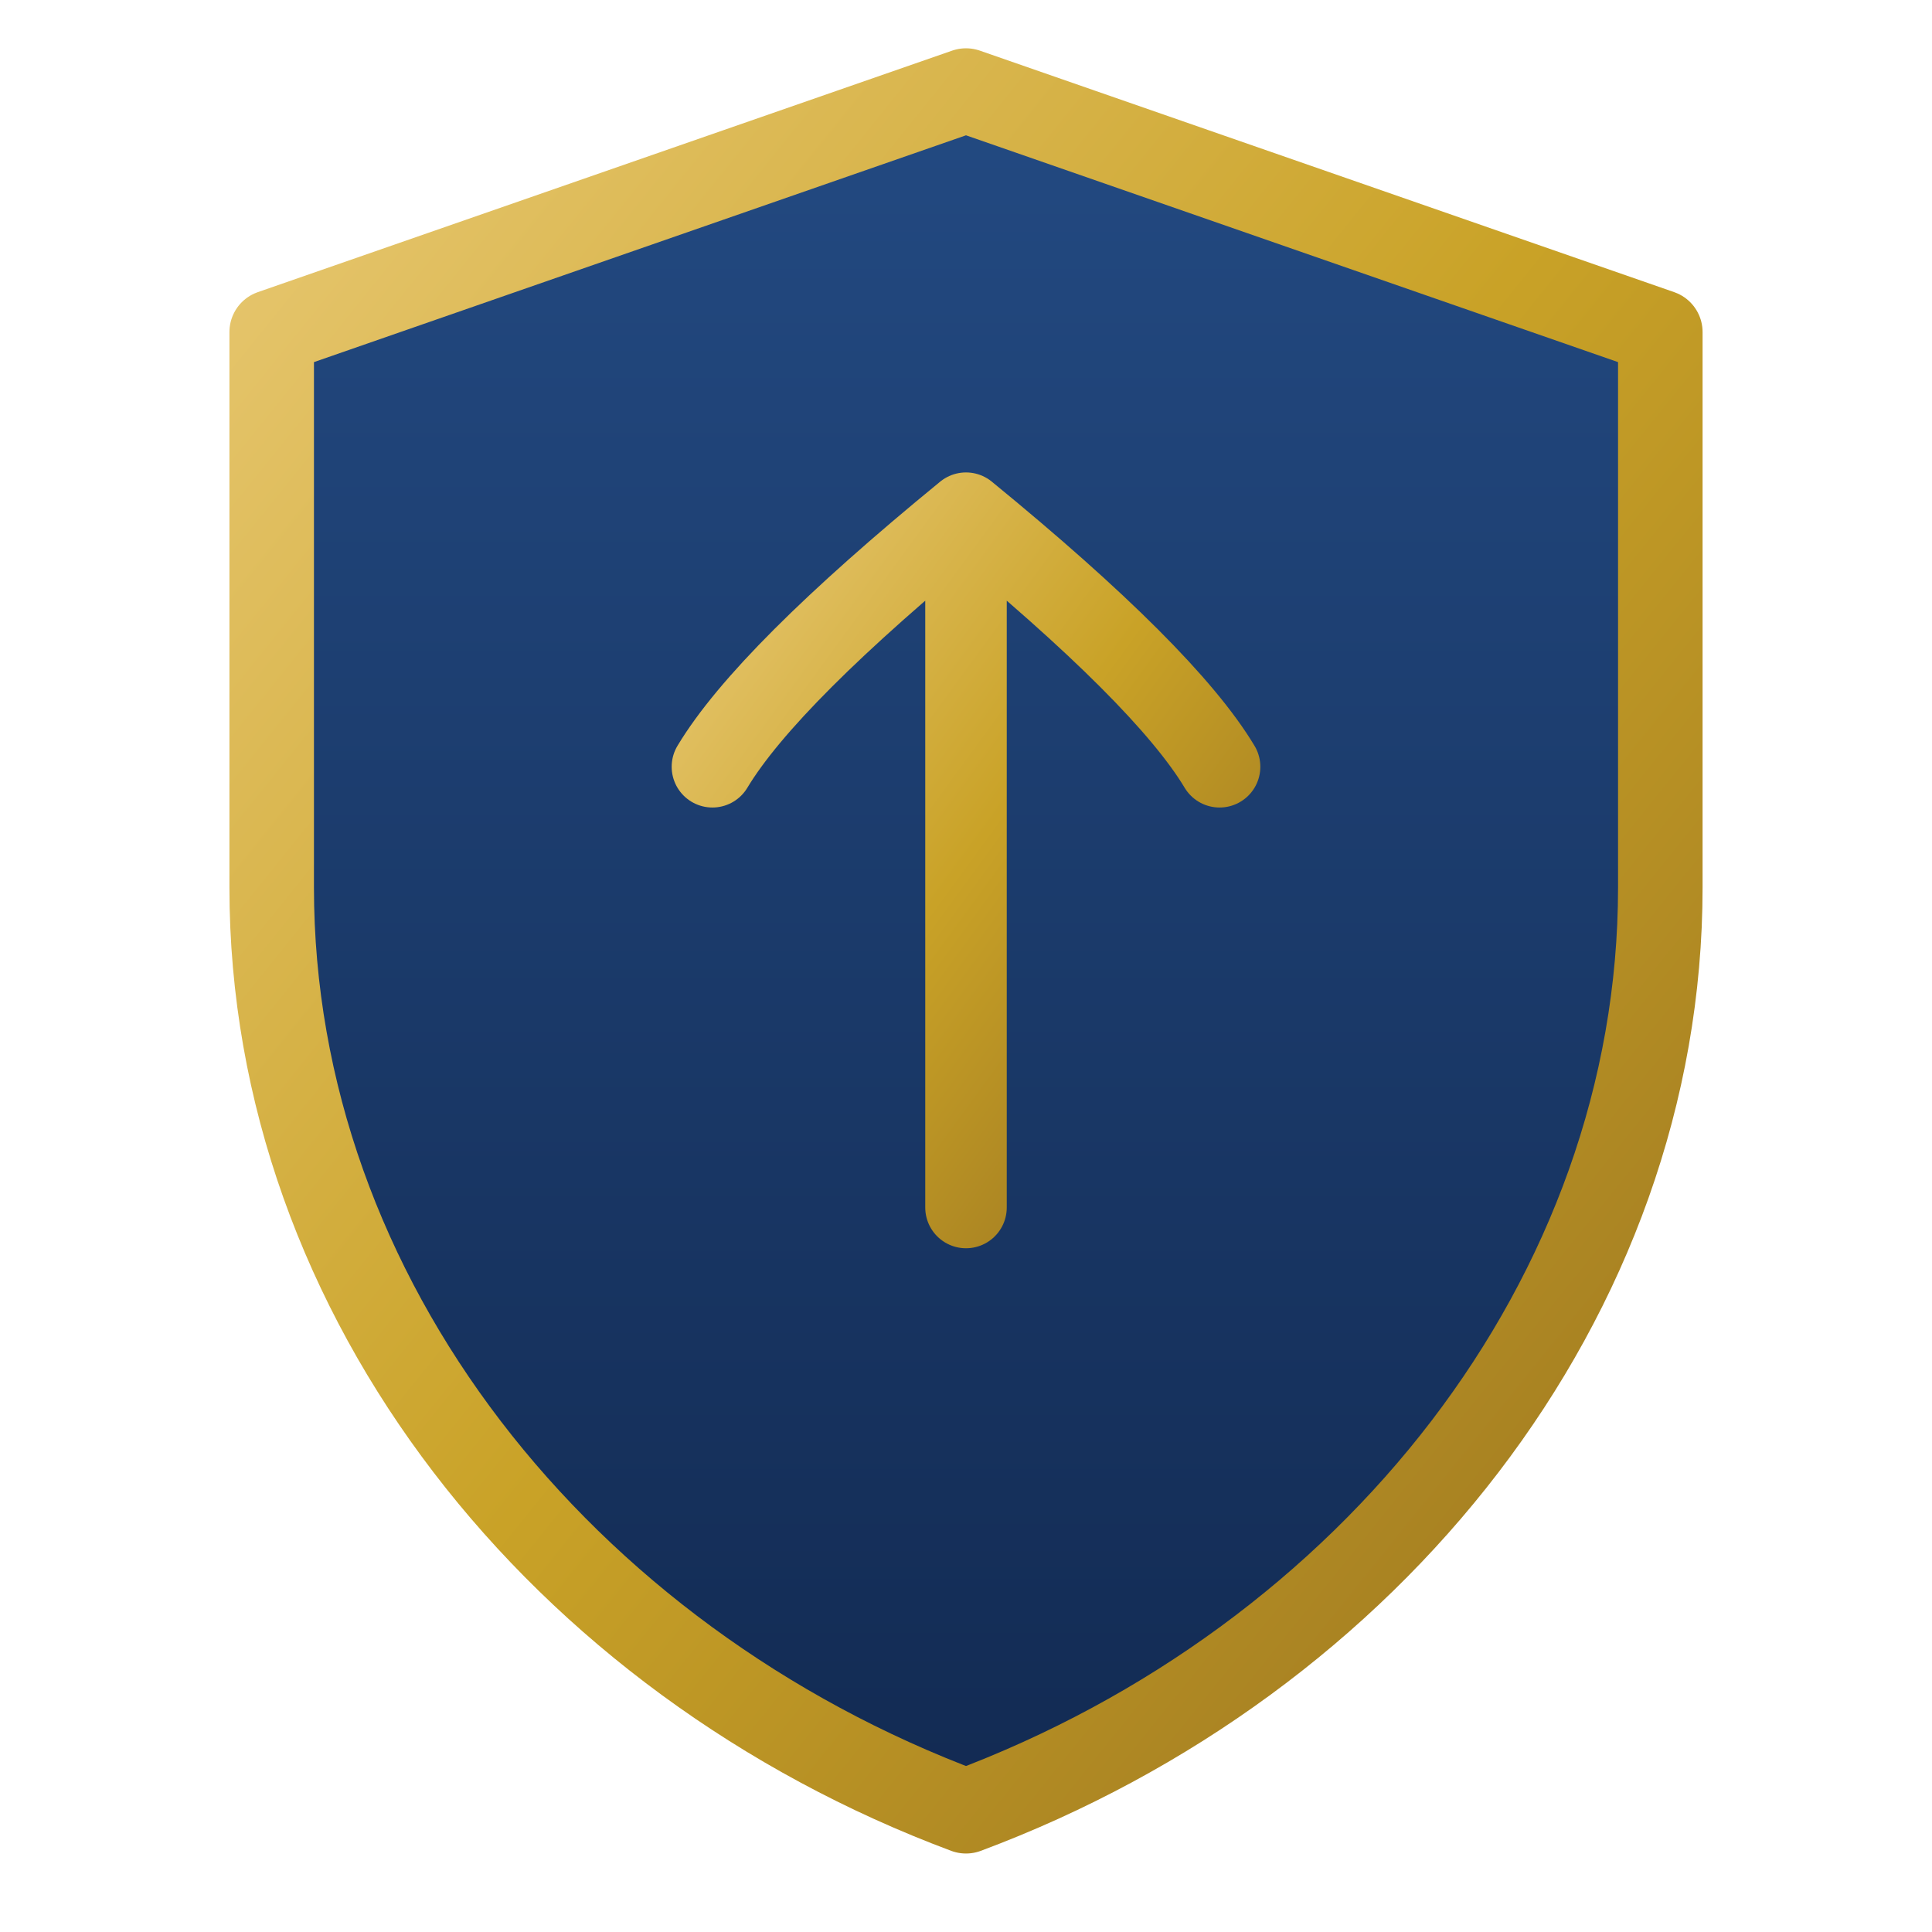
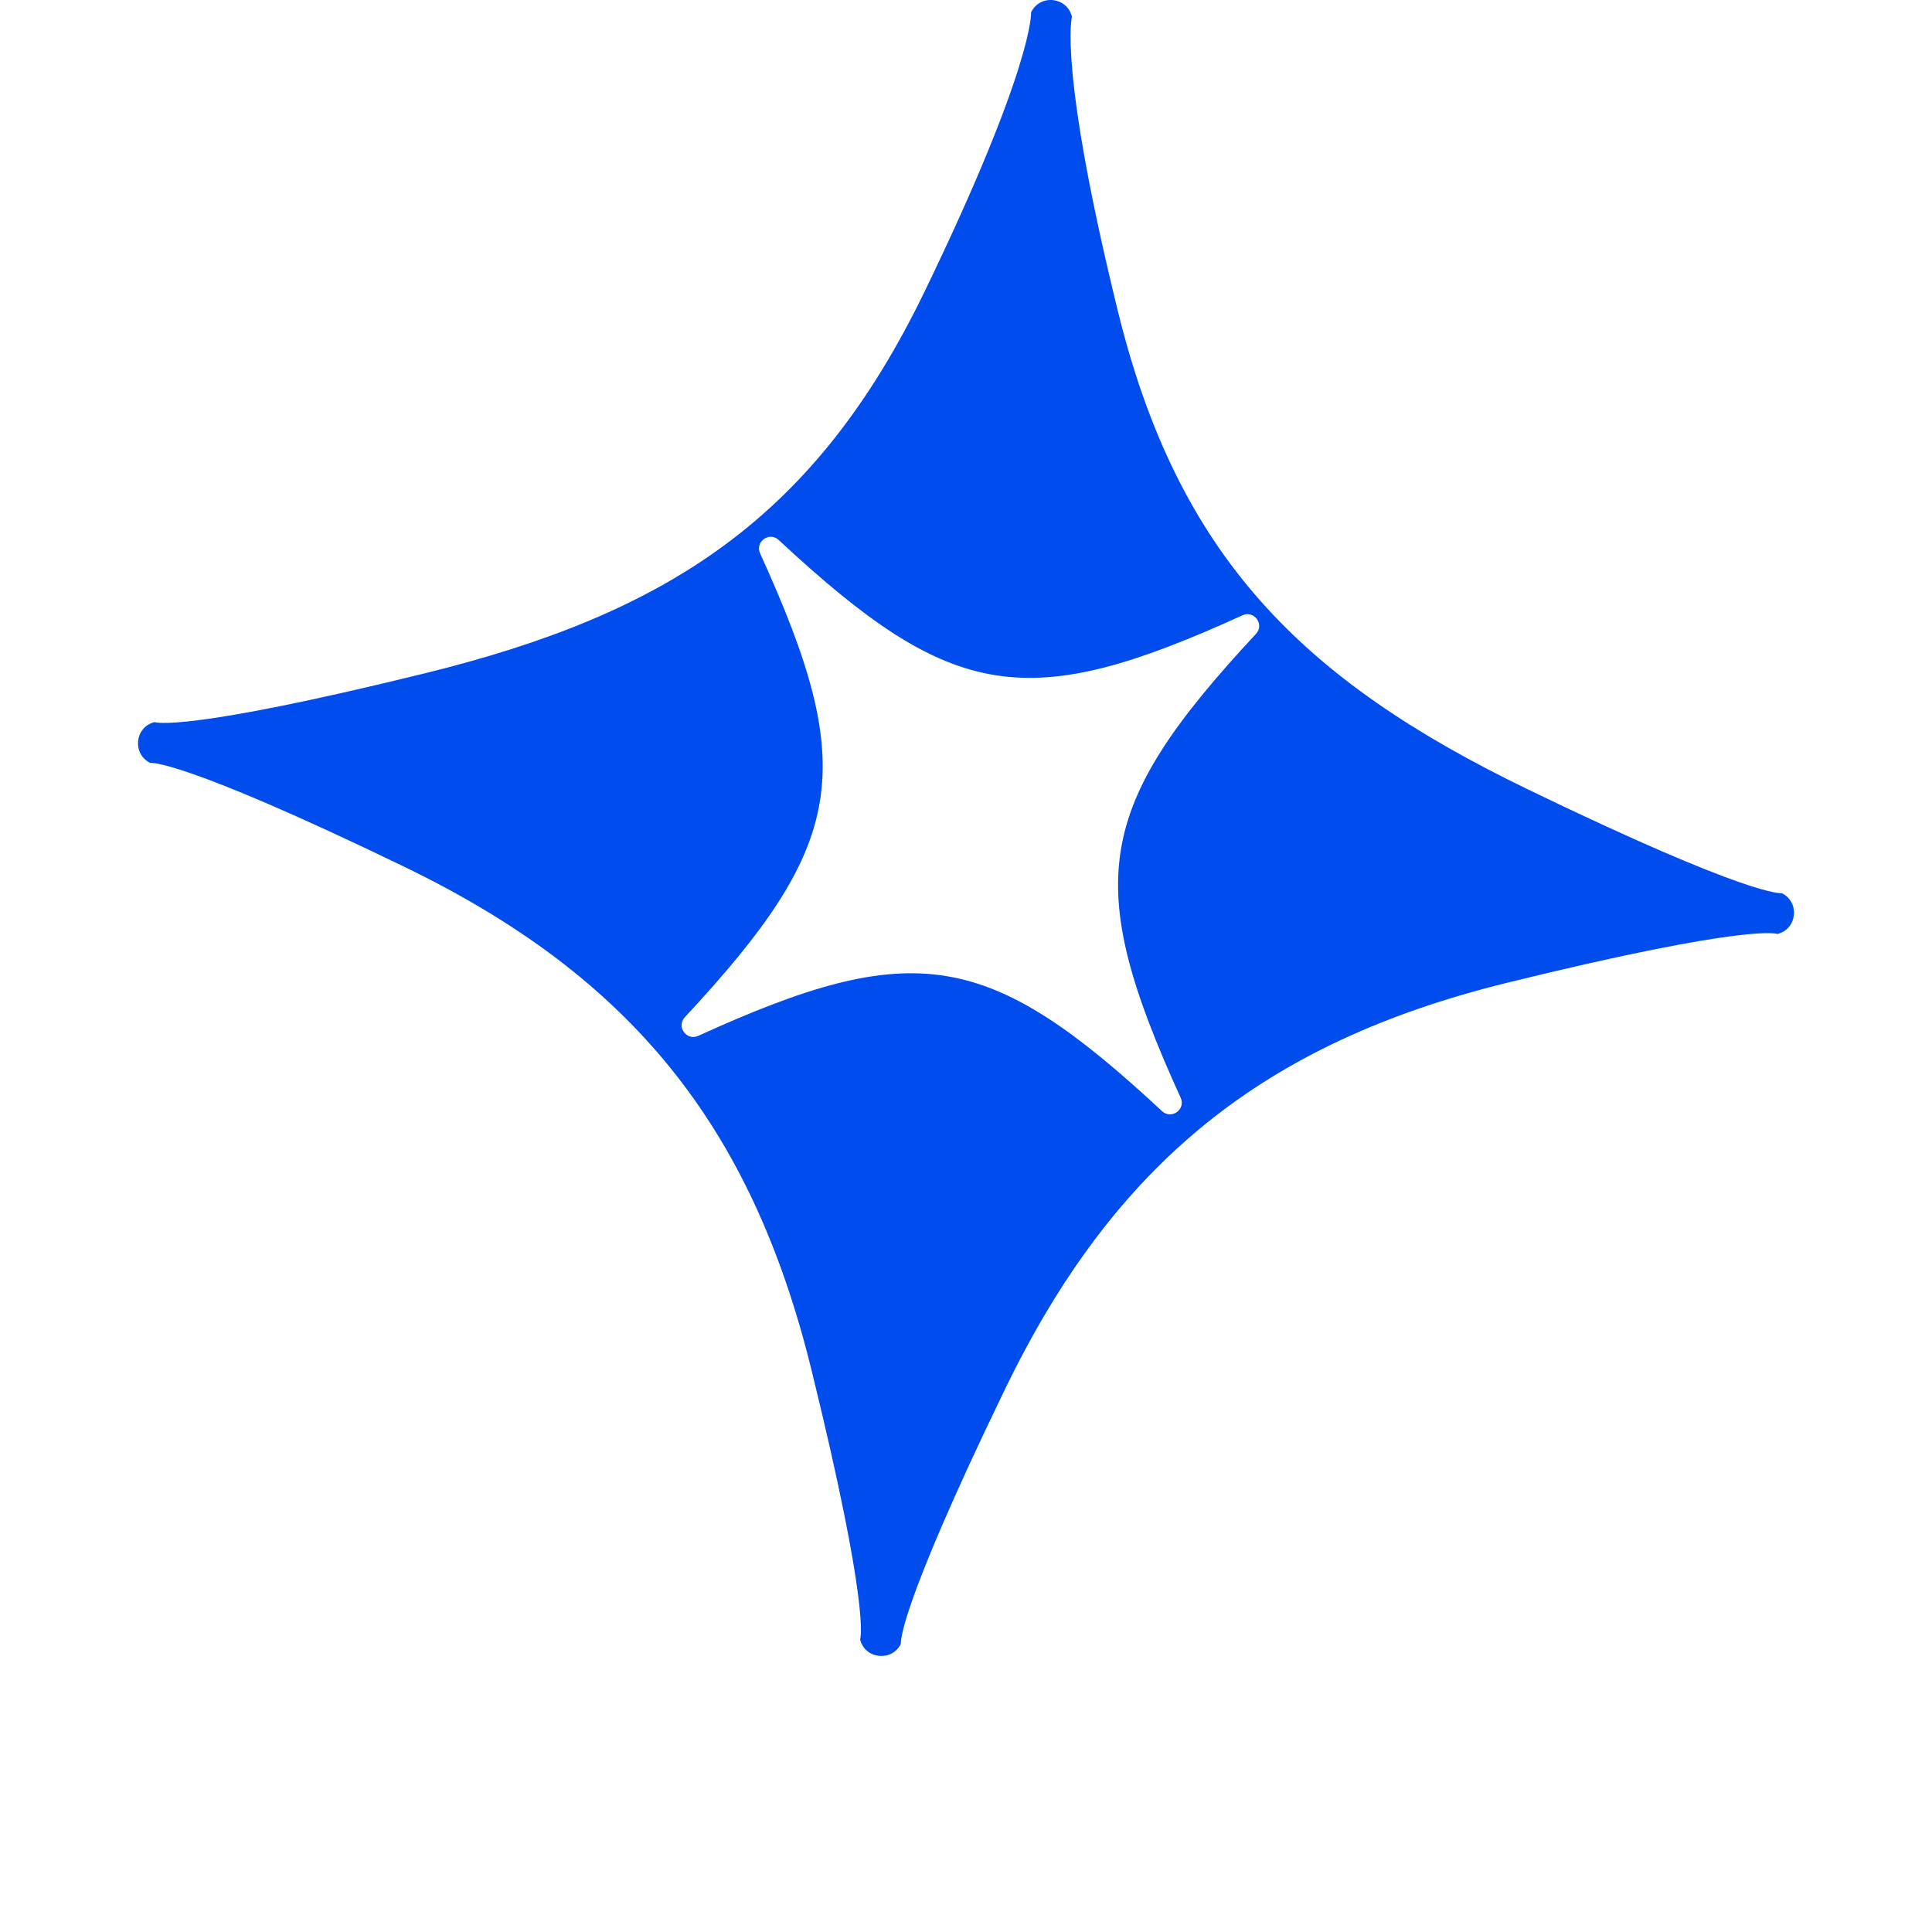
- <svg xmlns="http://www.w3.org/2000/svg" viewBox="0 0 32 32" role="img" aria-label="Aegis">
-   <defs>
-     <linearGradient id="gold" x1="0%" y1="0%" x2="100%" y2="100%">
-       <stop offset="0%" stop-color="#e8c872" />
-       <stop offset="50%" stop-color="#c9a227" />
-       <stop offset="100%" stop-color="#9a7420" />
-     </linearGradient>
-     <linearGradient id="blue" x1="0%" y1="0%" x2="0%" y2="100%">
-       <stop offset="0%" stop-color="#234a82" />
-       <stop offset="100%" stop-color="#122a52" />
-     </linearGradient>
-   </defs>
-   <path d="M16 1.5 27.5 5.5v9.2c0 6.8-4.8 12.8-11.5 15.3C9.3 27.5 4.5 21.5 4.5 14.7V5.5L16 1.5z" fill="url(#blue)" stroke="url(#gold)" stroke-width="1.4" stroke-linejoin="round" />
-   <path d="M16 8.5v11.5M16 8.5c-2.2 1.8-3.6 3.2-4.2 4.2M16 8.5c2.2 1.8 3.6 3.2 4.2 4.2M16 11.2V8.5" fill="none" stroke="url(#gold)" stroke-width="1.35" stroke-linecap="round" stroke-linejoin="round" />
+ <svg xmlns="http://www.w3.org/2000/svg" viewBox="0 0 56 56" role="img" aria-label="Geodata">
+   <path fill-rule="evenodd" clip-rule="evenodd" d="M29.887 0.358C30.144 -0.177 30.928 -0.094 31.071 0.483C31.071 0.483 30.668 1.964 32.407 9.037C34.147 16.11 37.724 19.706 44.281 22.878C50.76 26.013 51.624 25.891 51.644 25.888C52.176 26.147 52.094 26.932 51.519 27.072C51.519 27.072 50.765 26.744 43.692 28.484C36.619 30.224 32.295 33.725 29.123 40.282C25.95 46.838 26.114 47.644 26.114 47.644C25.855 48.176 25.07 48.093 24.93 47.519C24.938 47.5 25.235 46.678 23.517 39.692C21.777 32.62 18.276 28.296 11.719 25.124C5.181 21.961 4.356 22.114 4.356 22.114C3.824 21.855 3.906 21.071 4.481 20.93C4.481 20.93 5.235 21.258 12.308 19.518C19.381 17.778 23.628 15.004 26.801 8.448C29.973 1.891 29.887 0.358 29.887 0.358ZM22.571 15.652C22.299 15.4 21.878 15.704 22.032 16.041C24.883 22.299 24.533 24.45 19.849 29.486C19.597 29.757 19.901 30.178 20.238 30.025C26.496 27.174 28.648 27.524 33.683 32.208C33.954 32.46 34.376 32.156 34.222 31.819C31.372 25.561 31.721 23.409 36.405 18.373C36.657 18.102 36.353 17.681 36.016 17.834C29.758 20.685 27.607 20.336 22.571 15.652Z" fill="#004CED" />
</svg>
